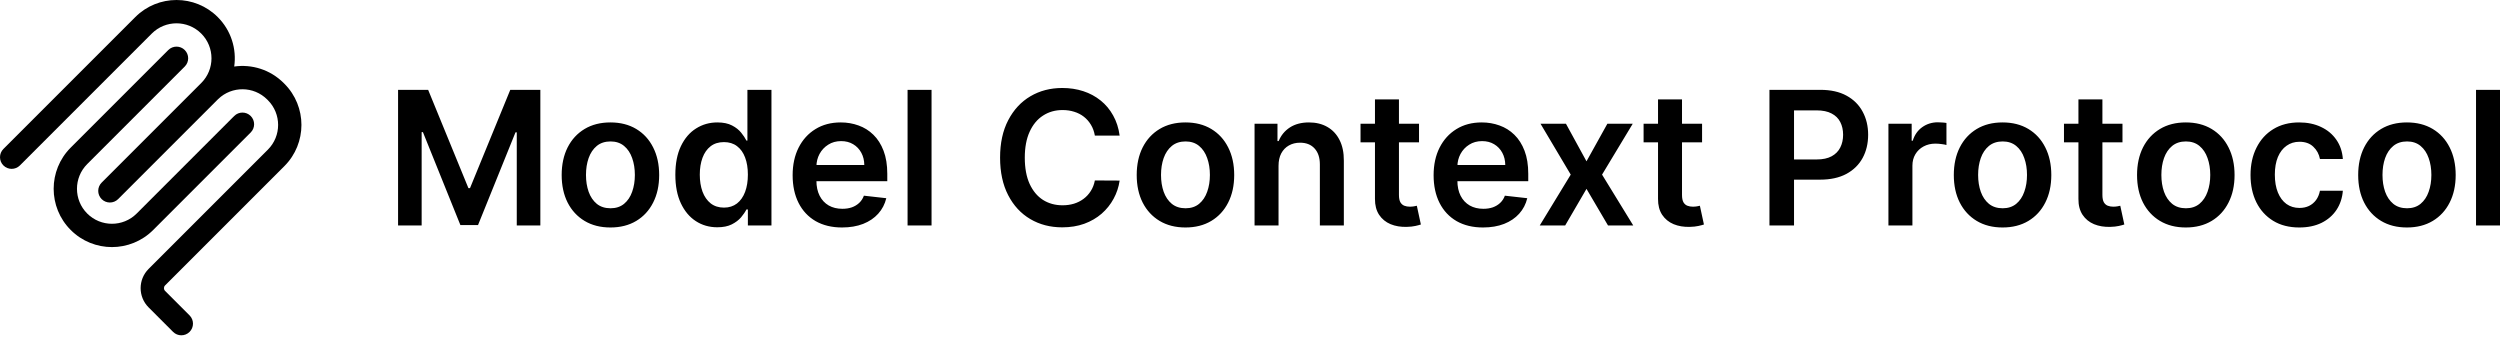
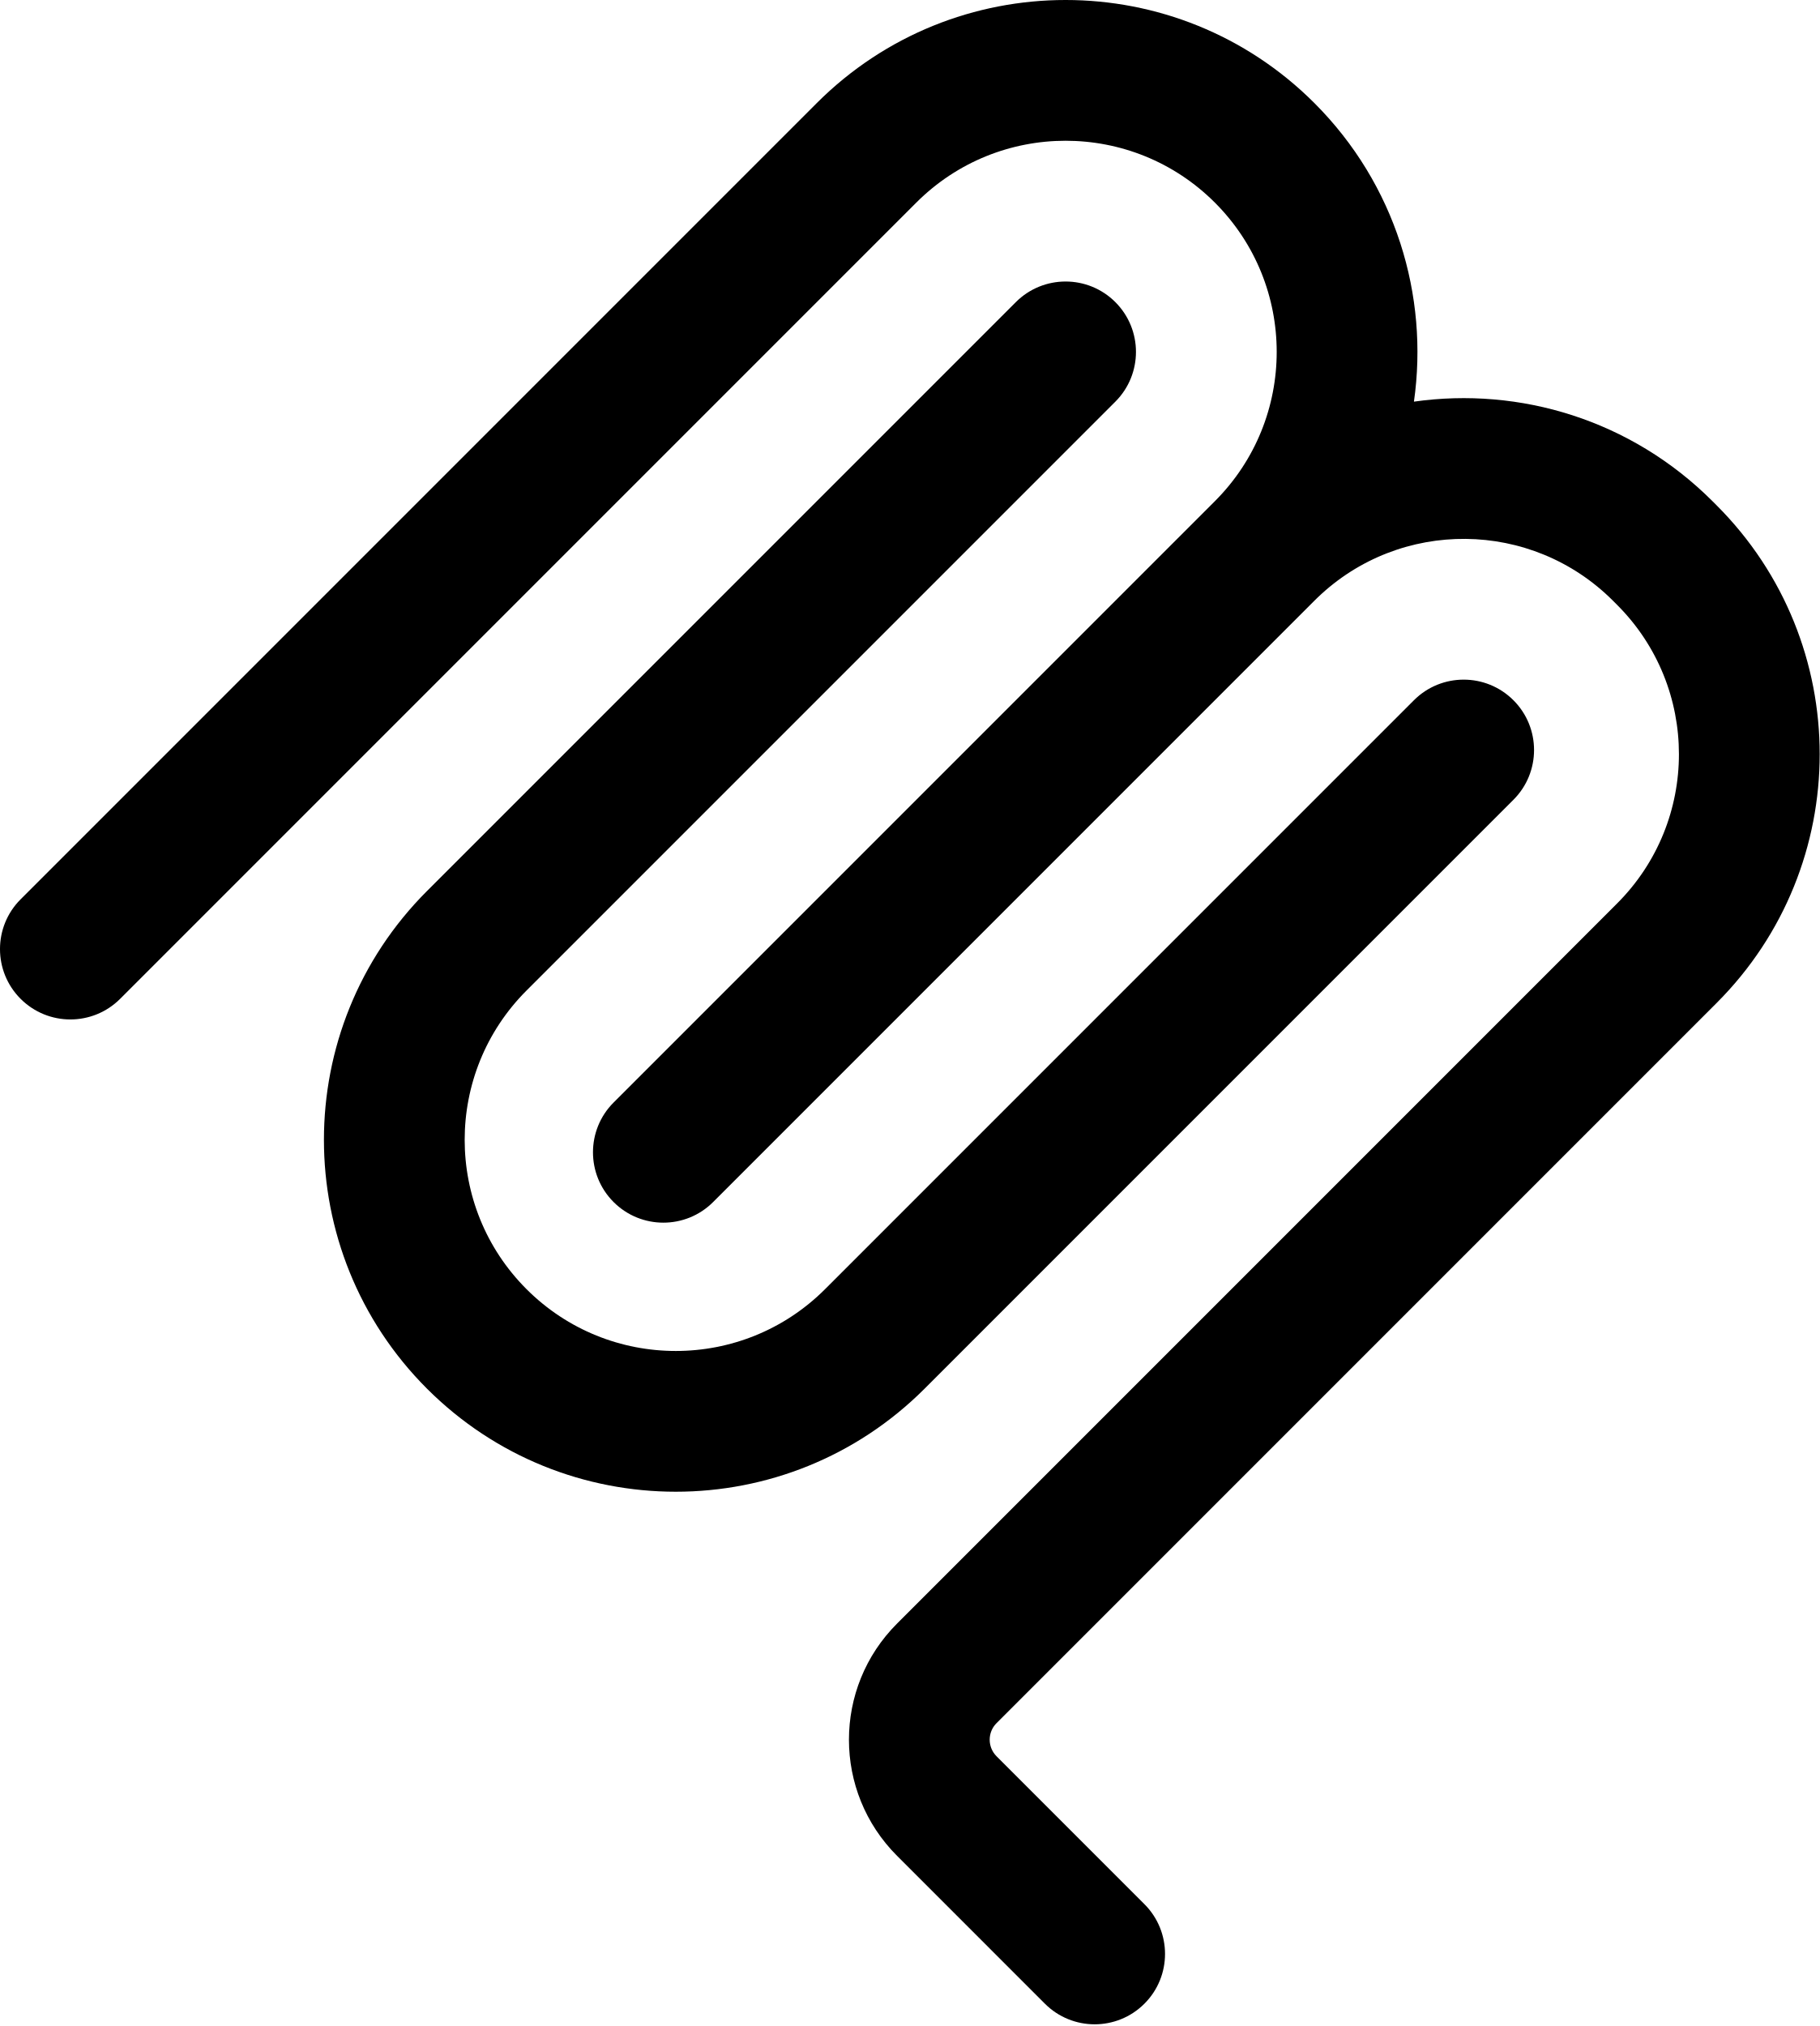
- <svg xmlns="http://www.w3.org/2000/svg" width="512px" height="69px" viewBox="0 0 512 69" version="1.1" preserveAspectRatio="xMidYMid">
-   <g fill="#000000">
-     <path d="M44.591,3.496 C47.353,6.258 48.479,10.035 47.969,13.625 C51.558,13.115 55.336,14.241 58.098,17.003 L58.238,17.142 C62.9,21.804 62.9,29.362 58.238,34.024 L33.809,58.453 C33.498,58.764 33.498,59.267 33.809,59.578 L38.825,64.594 C39.757,65.527 39.757,67.038 38.825,67.971 C37.893,68.903 36.381,68.903 35.449,67.971 L30.433,62.954 C28.257,60.779 28.257,57.252 30.433,55.076 L54.861,30.648 C57.658,27.851 57.658,23.316 54.86,20.517 L54.721,20.378 C51.959,17.616 47.502,17.581 44.697,20.274 L44.591,20.378 L24.193,40.777 C23.261,41.709 21.749,41.709 20.817,40.777 C19.884,39.844 19.884,38.333 20.817,37.4 L41.215,17.002 C44.012,14.205 44.012,9.67 41.215,6.873 C38.418,4.076 33.883,4.076 31.086,6.873 L4.076,33.883 C3.143,34.816 1.632,34.816 0.699,33.883 C-0.233,32.951 -0.233,31.439 0.699,30.507 L27.71,3.496 C32.372,-1.165 39.93,-1.165 44.591,3.496 Z M37.839,10.249 C38.771,11.181 38.771,12.693 37.839,13.625 L17.862,33.602 C15.065,36.399 15.065,40.934 17.862,43.731 C20.659,46.528 25.194,46.528 27.991,43.731 L47.968,23.754 C48.9,22.822 50.412,22.822 51.344,23.754 C52.277,24.687 52.277,26.198 51.344,27.131 L31.368,47.107 C26.706,51.769 19.148,51.769 14.486,47.107 C9.824,42.445 9.824,34.887 14.486,30.226 L34.463,10.249 C35.395,9.317 36.907,9.317 37.839,10.249 Z" />
-     <path d="M81.525,18.399 L87.684,18.399 L95.931,38.53 L96.257,38.53 L104.504,18.399 L110.663,18.399 L110.663,46.18 L105.834,46.18 L105.834,27.095 L105.576,27.095 L97.898,46.099 L94.29,46.099 L86.612,27.054 L86.354,27.054 L86.354,46.18 L81.525,46.18 L81.525,18.399 Z M125.015,46.587 C122.98,46.587 121.216,46.14 119.724,45.245 C118.232,44.349 117.074,43.097 116.251,41.487 C115.438,39.877 115.031,37.996 115.031,35.844 C115.031,33.692 115.438,31.806 116.251,30.187 C117.074,28.569 118.232,27.312 119.724,26.416 C121.216,25.521 122.98,25.073 125.015,25.073 C127.049,25.073 128.813,25.521 130.305,26.416 C131.797,27.312 132.95,28.569 133.764,30.187 C134.587,31.806 134.998,33.692 134.998,35.844 C134.998,37.996 134.587,39.877 133.764,41.487 C132.95,43.097 131.797,44.349 130.305,45.245 C128.813,46.14 127.049,46.587 125.015,46.587 Z M125.042,42.653 C126.145,42.653 127.067,42.351 127.809,41.745 C128.55,41.13 129.102,40.307 129.464,39.276 C129.834,38.245 130.02,37.096 130.02,35.83 C130.02,34.555 129.834,33.402 129.464,32.371 C129.102,31.331 128.55,30.504 127.809,29.889 C127.067,29.274 126.145,28.966 125.042,28.966 C123.911,28.966 122.97,29.274 122.22,29.889 C121.478,30.504 120.922,31.331 120.552,32.371 C120.19,33.402 120.009,34.555 120.009,35.83 C120.009,37.096 120.19,38.245 120.552,39.276 C120.922,40.307 121.478,41.13 122.22,41.745 C122.97,42.351 123.911,42.653 125.042,42.653 Z M146.898,46.546 C145.261,46.546 143.796,46.126 142.503,45.285 C141.21,44.444 140.188,43.223 139.437,41.622 C138.687,40.022 138.311,38.077 138.311,35.789 C138.311,33.474 138.691,31.521 139.451,29.93 C140.22,28.329 141.255,27.122 142.557,26.308 C143.86,25.485 145.311,25.073 146.912,25.073 C148.132,25.073 149.136,25.281 149.923,25.697 C150.71,26.104 151.334,26.597 151.795,27.176 C152.256,27.746 152.614,28.284 152.867,28.79 L153.07,28.79 L153.07,18.399 L157.994,18.399 L157.994,46.18 L153.165,46.18 L153.165,42.898 L152.867,42.898 C152.614,43.404 152.247,43.942 151.768,44.512 C151.289,45.073 150.656,45.552 149.869,45.95 C149.082,46.348 148.092,46.546 146.898,46.546 Z M148.268,42.518 C149.308,42.518 150.194,42.238 150.927,41.677 C151.659,41.107 152.216,40.316 152.595,39.303 C152.975,38.29 153.165,37.11 153.165,35.762 C153.165,34.415 152.975,33.244 152.595,32.249 C152.224,31.254 151.673,30.481 150.94,29.93 C150.217,29.378 149.326,29.102 148.268,29.102 C147.174,29.102 146.261,29.387 145.528,29.957 C144.796,30.526 144.244,31.313 143.873,32.317 C143.502,33.321 143.317,34.469 143.317,35.762 C143.317,37.065 143.502,38.227 143.873,39.249 C144.253,40.262 144.809,41.062 145.542,41.65 C146.283,42.228 147.192,42.518 148.268,42.518 Z M172.451,46.587 C170.362,46.587 168.558,46.153 167.038,45.285 C165.528,44.408 164.367,43.169 163.552,41.568 C162.739,39.959 162.332,38.064 162.332,35.885 C162.332,33.741 162.739,31.86 163.552,30.242 C164.375,28.614 165.524,27.348 166.998,26.443 C168.472,25.53 170.204,25.073 172.193,25.073 C173.477,25.073 174.689,25.281 175.829,25.697 C176.977,26.104 177.99,26.737 178.867,27.596 C179.753,28.456 180.45,29.55 180.956,30.879 C181.462,32.199 181.716,33.773 181.716,35.6 L181.716,37.105 L164.637,37.105 L164.637,33.796 L177.009,33.796 C177,32.855 176.796,32.019 176.398,31.286 C176,30.545 175.444,29.961 174.73,29.536 C174.024,29.111 173.202,28.899 172.261,28.899 C171.257,28.899 170.376,29.143 169.616,29.631 C168.856,30.11 168.264,30.743 167.839,31.53 C167.423,32.308 167.21,33.163 167.202,34.094 L167.202,36.983 C167.202,38.195 167.423,39.235 167.866,40.103 C168.309,40.962 168.928,41.622 169.724,42.084 C170.52,42.536 171.452,42.762 172.519,42.762 C173.233,42.762 173.88,42.663 174.459,42.464 C175.038,42.255 175.539,41.953 175.964,41.555 C176.389,41.157 176.71,40.664 176.928,40.076 L181.512,40.592 C181.223,41.803 180.671,42.861 179.857,43.766 C179.053,44.661 178.022,45.358 176.765,45.855 C175.508,46.343 174.07,46.587 172.451,46.587 Z M190.781,18.399 L190.781,46.18 L185.87,46.18 L185.87,18.399 L190.781,18.399 Z M229.302,27.773 L224.228,27.773 C224.084,26.941 223.817,26.204 223.428,25.562 C223.039,24.911 222.555,24.359 221.977,23.907 C221.398,23.455 220.738,23.115 219.996,22.889 C219.263,22.654 218.472,22.537 217.622,22.537 C216.112,22.537 214.773,22.917 213.607,23.676 C212.441,24.427 211.527,25.53 210.867,26.986 C210.207,28.433 209.877,30.201 209.877,32.29 C209.877,34.415 210.207,36.206 210.867,37.662 C211.536,39.108 212.449,40.203 213.607,40.944 C214.773,41.677 216.108,42.043 217.609,42.043 C218.441,42.043 219.218,41.935 219.942,41.717 C220.674,41.491 221.33,41.161 221.909,40.727 C222.496,40.293 222.989,39.76 223.387,39.127 C223.794,38.494 224.075,37.77 224.228,36.956 L229.302,36.983 C229.112,38.304 228.7,39.543 228.067,40.7 C227.443,41.858 226.625,42.88 225.612,43.766 C224.599,44.643 223.414,45.33 222.058,45.828 C220.701,46.316 219.196,46.56 217.541,46.56 C215.099,46.56 212.92,45.995 211.003,44.865 C209.085,43.734 207.575,42.102 206.472,39.967 C205.369,37.834 204.817,35.274 204.817,32.29 C204.817,29.297 205.373,26.737 206.486,24.612 C207.598,22.478 209.112,20.846 211.03,19.715 C212.947,18.585 215.117,18.02 217.541,18.02 C219.087,18.02 220.525,18.237 221.855,18.671 C223.184,19.105 224.369,19.742 225.409,20.583 C226.448,21.415 227.303,22.437 227.972,23.649 C228.65,24.852 229.094,26.226 229.302,27.773 Z M242.782,46.587 C240.747,46.587 238.984,46.14 237.491,45.245 C235.999,44.349 234.842,43.097 234.019,41.487 C233.205,39.877 232.798,37.996 232.798,35.844 C232.798,33.692 233.205,31.806 234.019,30.187 C234.842,28.569 235.999,27.312 237.491,26.416 C238.984,25.521 240.747,25.073 242.782,25.073 C244.816,25.073 246.58,25.521 248.072,26.416 C249.564,27.312 250.717,28.569 251.531,30.187 C252.354,31.806 252.765,33.692 252.765,35.844 C252.765,37.996 252.354,39.877 251.531,41.487 C250.717,43.097 249.564,44.349 248.072,45.245 C246.58,46.14 244.816,46.587 242.782,46.587 Z M242.809,42.653 C243.912,42.653 244.835,42.351 245.576,41.745 C246.318,41.13 246.869,40.307 247.231,39.276 C247.602,38.245 247.787,37.096 247.787,35.83 C247.787,34.555 247.602,33.402 247.231,32.371 C246.869,31.331 246.318,30.504 245.576,29.889 C244.835,29.274 243.912,28.966 242.809,28.966 C241.679,28.966 240.738,29.274 239.988,29.889 C239.246,30.504 238.69,31.331 238.319,32.371 C237.957,33.402 237.776,34.555 237.776,35.83 C237.776,37.096 237.957,38.245 238.319,39.276 C238.69,40.307 239.246,41.13 239.988,41.745 C240.738,42.351 241.679,42.653 242.809,42.653 Z M261.844,33.972 L261.844,46.18 L256.933,46.18 L256.933,25.345 L261.627,25.345 L261.627,28.885 L261.871,28.885 C262.351,27.719 263.115,26.792 264.163,26.104 C265.221,25.417 266.529,25.073 268.084,25.073 C269.522,25.073 270.774,25.381 271.841,25.996 C272.917,26.611 273.749,27.501 274.337,28.668 C274.934,29.835 275.228,31.25 275.219,32.914 L275.219,46.18 L270.309,46.18 L270.309,33.673 C270.309,32.281 269.947,31.191 269.223,30.404 C268.509,29.618 267.519,29.224 266.252,29.224 C265.393,29.224 264.629,29.414 263.96,29.794 C263.3,30.165 262.78,30.703 262.4,31.408 C262.029,32.114 261.844,32.968 261.844,33.972 Z M290.615,25.345 L290.615,29.143 L278.637,29.143 L278.637,25.345 L290.615,25.345 Z M281.594,20.353 L286.505,20.353 L286.505,39.913 C286.505,40.574 286.604,41.08 286.803,41.433 C287.012,41.776 287.283,42.012 287.618,42.138 C287.952,42.265 288.323,42.328 288.73,42.328 C289.037,42.328 289.317,42.305 289.571,42.26 C289.833,42.215 290.032,42.174 290.168,42.138 L290.995,45.977 C290.733,46.067 290.357,46.167 289.869,46.275 C289.39,46.384 288.802,46.447 288.106,46.465 C286.876,46.501 285.768,46.316 284.782,45.909 C283.796,45.493 283.014,44.851 282.436,43.983 C281.866,43.115 281.585,42.029 281.594,40.727 L281.594,20.353 Z M303.722,46.587 C301.633,46.587 299.829,46.153 298.31,45.285 C296.8,44.408 295.638,43.169 294.824,41.568 C294.01,39.959 293.603,38.064 293.603,35.885 C293.603,33.741 294.01,31.86 294.824,30.242 C295.647,28.614 296.795,27.348 298.269,26.443 C299.743,25.53 301.475,25.073 303.464,25.073 C304.749,25.073 305.961,25.281 307.1,25.697 C308.248,26.104 309.261,26.737 310.139,27.596 C311.025,28.456 311.721,29.55 312.228,30.879 C312.734,32.199 312.987,33.773 312.987,35.6 L312.987,37.105 L295.909,37.105 L295.909,33.796 L308.28,33.796 C308.271,32.855 308.067,32.019 307.67,31.286 C307.272,30.545 306.716,29.961 306.001,29.536 C305.296,29.111 304.473,28.899 303.533,28.899 C302.529,28.899 301.647,29.143 300.887,29.631 C300.128,30.11 299.535,30.743 299.11,31.53 C298.694,32.308 298.482,33.163 298.473,34.094 L298.473,36.983 C298.473,38.195 298.694,39.235 299.137,40.103 C299.581,40.962 300.2,41.622 300.996,42.084 C301.792,42.536 302.723,42.762 303.79,42.762 C304.505,42.762 305.151,42.663 305.73,42.464 C306.309,42.255 306.81,41.953 307.236,41.555 C307.661,41.157 307.982,40.664 308.199,40.076 L312.784,40.592 C312.494,41.803 311.943,42.861 311.129,43.766 C310.324,44.661 309.293,45.358 308.036,45.855 C306.779,46.343 305.341,46.587 303.722,46.587 Z M320.709,25.345 L324.914,33.036 L329.187,25.345 L334.382,25.345 L328.102,35.762 L334.491,46.18 L329.323,46.18 L324.914,38.679 L320.546,46.18 L315.337,46.18 L321.686,35.762 L315.5,25.345 L320.709,25.345 Z M348.585,25.345 L348.585,29.143 L336.607,29.143 L336.607,25.345 L348.585,25.345 Z M339.564,20.353 L344.475,20.353 L344.475,39.913 C344.475,40.574 344.574,41.08 344.773,41.433 C344.981,41.776 345.252,42.012 345.587,42.138 C345.922,42.265 346.293,42.328 346.699,42.328 C347.007,42.328 347.287,42.305 347.54,42.26 C347.803,42.215 348.002,42.174 348.137,42.138 L348.965,45.977 C348.703,46.067 348.327,46.167 347.839,46.275 C347.36,46.384 346.772,46.447 346.075,46.465 C344.845,46.501 343.738,46.316 342.752,45.909 C341.766,45.493 340.984,44.851 340.405,43.983 C339.836,43.115 339.555,42.029 339.564,40.727 L339.564,20.353 Z M362.384,46.18 L362.384,18.399 L372.802,18.399 C374.936,18.399 376.727,18.797 378.173,19.593 C379.629,20.389 380.728,21.483 381.47,22.876 C382.22,24.259 382.596,25.833 382.596,27.596 C382.596,29.378 382.22,30.961 381.47,32.344 C380.719,33.728 379.612,34.817 378.146,35.613 C376.681,36.4 374.877,36.793 372.734,36.793 L365.829,36.793 L365.829,32.656 L372.056,32.656 C373.304,32.656 374.325,32.439 375.121,32.005 C375.917,31.571 376.505,30.974 376.885,30.214 C377.274,29.455 377.468,28.582 377.468,27.596 C377.468,26.611 377.274,25.743 376.885,24.992 C376.505,24.241 375.913,23.658 375.108,23.242 C374.312,22.817 373.286,22.605 372.029,22.605 L367.417,22.605 L367.417,46.18 L362.384,46.18 Z M386.75,46.18 L386.75,25.345 L391.51,25.345 L391.51,28.817 L391.729,28.817 C392.107,27.615 392.76,26.688 393.683,26.036 C394.614,25.376 395.677,25.046 396.87,25.046 C397.141,25.046 397.443,25.06 397.777,25.087 C398.124,25.105 398.406,25.137 398.633,25.182 L398.633,29.699 C398.426,29.627 398.096,29.563 397.642,29.509 C397.2,29.446 396.771,29.414 396.353,29.414 C395.458,29.414 394.654,29.609 393.938,29.997 C393.233,30.377 392.676,30.906 392.27,31.585 C391.865,32.263 391.662,33.045 391.662,33.931 L391.662,46.18 L386.75,46.18 Z M410.124,46.587 C408.091,46.587 406.328,46.14 404.836,45.245 C403.344,44.349 402.186,43.097 401.363,41.487 C400.547,39.877 400.141,37.996 400.141,35.844 C400.141,33.692 400.547,31.806 401.363,30.187 C402.186,28.569 403.344,27.312 404.836,26.416 C406.328,25.521 408.091,25.073 410.124,25.073 C412.162,25.073 413.924,25.521 415.417,26.416 C416.909,27.312 418.063,28.569 418.874,30.187 C419.698,31.806 420.108,33.692 420.108,35.844 C420.108,37.996 419.698,39.877 418.874,41.487 C418.063,43.097 416.909,44.349 415.417,45.245 C413.924,46.14 412.162,46.587 410.124,46.587 Z M410.152,42.653 C411.254,42.653 412.178,42.351 412.922,41.745 C413.662,41.13 414.215,40.307 414.573,39.276 C414.947,38.245 415.13,37.096 415.13,35.83 C415.13,34.555 414.947,33.402 414.573,32.371 C414.215,31.331 413.662,30.504 412.922,29.889 C412.178,29.274 411.254,28.966 410.152,28.966 C409.022,28.966 408.083,29.274 407.331,29.889 C406.591,30.504 406.034,31.331 405.664,32.371 C405.302,33.402 405.119,34.555 405.119,35.83 C405.119,37.096 405.302,38.245 405.664,39.276 C406.034,40.307 406.591,41.13 407.331,41.745 C408.083,42.351 409.022,42.653 410.152,42.653 Z M434.683,25.345 L434.683,29.143 L422.702,29.143 L422.702,25.345 L434.683,25.345 Z M425.663,20.353 L430.573,20.353 L430.573,39.913 C430.573,40.574 430.672,41.08 430.871,41.433 C431.078,41.776 431.349,42.012 431.683,42.138 C432.017,42.265 432.387,42.328 432.797,42.328 C433.103,42.328 433.382,42.305 433.637,42.26 C433.899,42.215 434.098,42.174 434.233,42.138 L435.061,45.977 C434.799,46.067 434.424,46.167 433.935,46.275 C433.458,46.384 432.869,46.447 432.172,46.465 C430.943,46.501 429.833,46.316 428.85,45.909 C427.863,45.493 427.079,44.851 426.502,43.983 C425.933,43.115 425.651,42.029 425.663,40.727 L425.663,20.353 Z M447.655,46.587 C445.618,46.587 443.855,46.14 442.363,45.245 C440.871,44.349 439.713,43.097 438.889,41.487 C438.077,39.877 437.667,37.996 437.667,35.844 C437.667,33.692 438.077,31.806 438.889,30.187 C439.713,28.569 440.871,27.312 442.363,26.416 C443.855,25.521 445.618,25.073 447.655,25.073 C449.688,25.073 451.451,25.521 452.943,26.416 C454.435,27.312 455.589,28.569 456.401,30.187 C457.224,31.806 457.638,33.692 457.638,35.844 C457.638,37.996 457.224,39.877 456.401,41.487 C455.589,43.097 454.435,44.349 452.943,45.245 C451.451,46.14 449.688,46.587 447.655,46.587 Z M447.679,42.653 C448.785,42.653 449.704,42.351 450.448,41.745 C451.188,41.13 451.741,40.307 452.103,39.276 C452.473,38.245 452.66,37.096 452.66,35.83 C452.66,34.555 452.473,33.402 452.103,32.371 C451.741,31.331 451.188,30.504 450.448,29.889 C449.704,29.274 448.785,28.966 447.679,28.966 C446.549,28.966 445.61,29.274 444.858,29.889 C444.117,30.504 443.56,31.331 443.19,32.371 C442.828,33.402 442.649,34.555 442.649,35.83 C442.649,37.096 442.828,38.245 443.19,39.276 C443.56,40.307 444.117,41.13 444.858,41.745 C445.61,42.351 446.549,42.653 447.679,42.653 Z M470.892,46.587 C468.811,46.587 467.029,46.131 465.537,45.217 C464.052,44.304 462.907,43.043 462.103,41.433 C461.307,39.814 460.909,37.951 460.909,35.844 C460.909,33.728 461.315,31.86 462.131,30.242 C462.942,28.614 464.092,27.348 465.576,26.443 C467.069,25.53 468.831,25.073 470.865,25.073 C472.556,25.073 474.056,25.385 475.357,26.009 C476.666,26.624 477.713,27.497 478.488,28.627 C479.268,29.749 479.71,31.06 479.817,32.561 L475.126,32.561 C474.935,31.557 474.482,30.721 473.769,30.052 C473.065,29.373 472.118,29.034 470.932,29.034 C469.93,29.034 469.05,29.306 468.29,29.848 C467.53,30.382 466.937,31.15 466.512,32.154 C466.098,33.158 465.887,34.361 465.887,35.762 C465.887,37.182 466.098,38.403 466.512,39.425 C466.929,40.438 467.51,41.22 468.262,41.772 C469.022,42.314 469.914,42.586 470.932,42.586 C471.656,42.586 472.305,42.45 472.874,42.179 C473.451,41.899 473.936,41.496 474.326,40.971 C474.712,40.447 474.979,39.81 475.126,39.059 L479.817,39.059 C479.702,40.533 479.268,41.84 478.516,42.979 C477.764,44.109 476.746,44.996 475.452,45.638 C474.159,46.271 472.639,46.587 470.892,46.587 Z M492.94,46.587 C490.903,46.587 489.14,46.14 487.648,45.245 C486.156,44.349 484.998,43.097 484.178,41.487 C483.363,39.877 482.957,37.996 482.957,35.844 C482.957,33.692 483.363,31.806 484.178,30.187 C484.998,28.569 486.156,27.312 487.648,26.416 C489.14,25.521 490.903,25.073 492.94,25.073 C494.974,25.073 496.736,25.521 498.229,26.416 C499.721,27.312 500.875,28.569 501.69,30.187 C502.51,31.806 502.924,33.692 502.924,35.844 C502.924,37.996 502.51,39.877 501.69,41.487 C500.875,43.097 499.721,44.349 498.229,45.245 C496.736,46.14 494.974,46.587 492.94,46.587 Z M492.968,42.653 C494.07,42.653 494.994,42.351 495.734,41.745 C496.474,41.13 497.027,40.307 497.389,39.276 C497.759,38.245 497.946,37.096 497.946,35.83 C497.946,34.555 497.759,33.402 497.389,32.371 C497.027,31.331 496.474,30.504 495.734,29.889 C494.994,29.274 494.07,28.966 492.968,28.966 C491.838,28.966 490.895,29.274 490.147,29.889 C489.403,30.504 488.846,31.331 488.476,32.371 C488.114,33.402 487.935,34.555 487.935,35.83 C487.935,37.096 488.114,38.245 488.476,39.276 C488.846,40.307 489.403,41.13 490.147,41.745 C490.895,42.351 491.838,42.653 492.968,42.653 Z M512,18.399 L512,46.18 L507.09,46.18 L507.09,18.399 L512,18.399 Z" />
+ <svg xmlns="http://www.w3.org/2000/svg" width="256px" height="285px" viewBox="0 0 256 285" version="1.1" preserveAspectRatio="xMidYMid">
+   <g>
+     <path d="M184.913,14.498 C196.364,25.949 201.032,41.613 198.918,56.5 C213.804,54.385 229.469,59.054 240.923,70.508 L241.501,71.086 C260.833,90.417 260.833,121.76 241.501,141.091 L140.199,242.394 C138.911,243.682 138.911,245.771 140.2,247.059 L161.001,267.861 C164.867,271.728 164.867,277.996 161,281.863 C157.134,285.729 150.865,285.729 146.999,281.862 L126.199,261.06 C117.177,252.039 117.177,237.413 126.199,228.392 L227.5,127.09 C239.099,115.491 239.099,96.686 227.495,85.082 L226.918,84.504 C215.463,73.05 196.981,72.907 185.351,84.074 L184.913,84.504 L100.324,169.094 C96.457,172.96 90.189,172.96 86.323,169.094 C82.456,165.227 82.456,158.959 86.323,155.093 L170.912,70.503 C182.511,58.904 182.511,40.099 170.911,28.499 C159.314,16.901 140.508,16.901 128.909,28.5 L16.901,140.508 C13.034,144.374 6.766,144.374 2.9,140.508 C-0.967,136.642 -0.967,130.373 2.9,126.507 L114.908,14.499 C134.24,-4.833 165.583,-4.833 184.913,14.498 Z M156.912,42.501 C160.778,46.367 160.778,52.635 156.912,56.502 L74.072,139.341 C62.473,150.94 62.473,169.745 74.071,181.345 C85.67,192.943 104.476,192.943 116.075,181.345 L198.915,98.505 C202.781,94.639 209.049,94.639 212.916,98.505 C216.782,102.371 216.782,108.64 212.916,112.506 L130.076,195.346 C110.744,214.676 79.402,214.676 60.07,195.346 C40.739,176.013 40.739,144.671 60.071,125.34 L142.911,42.501 C146.777,38.634 153.045,38.634 156.912,42.501 Z" fill="#000000" />
  </g>
</svg>
